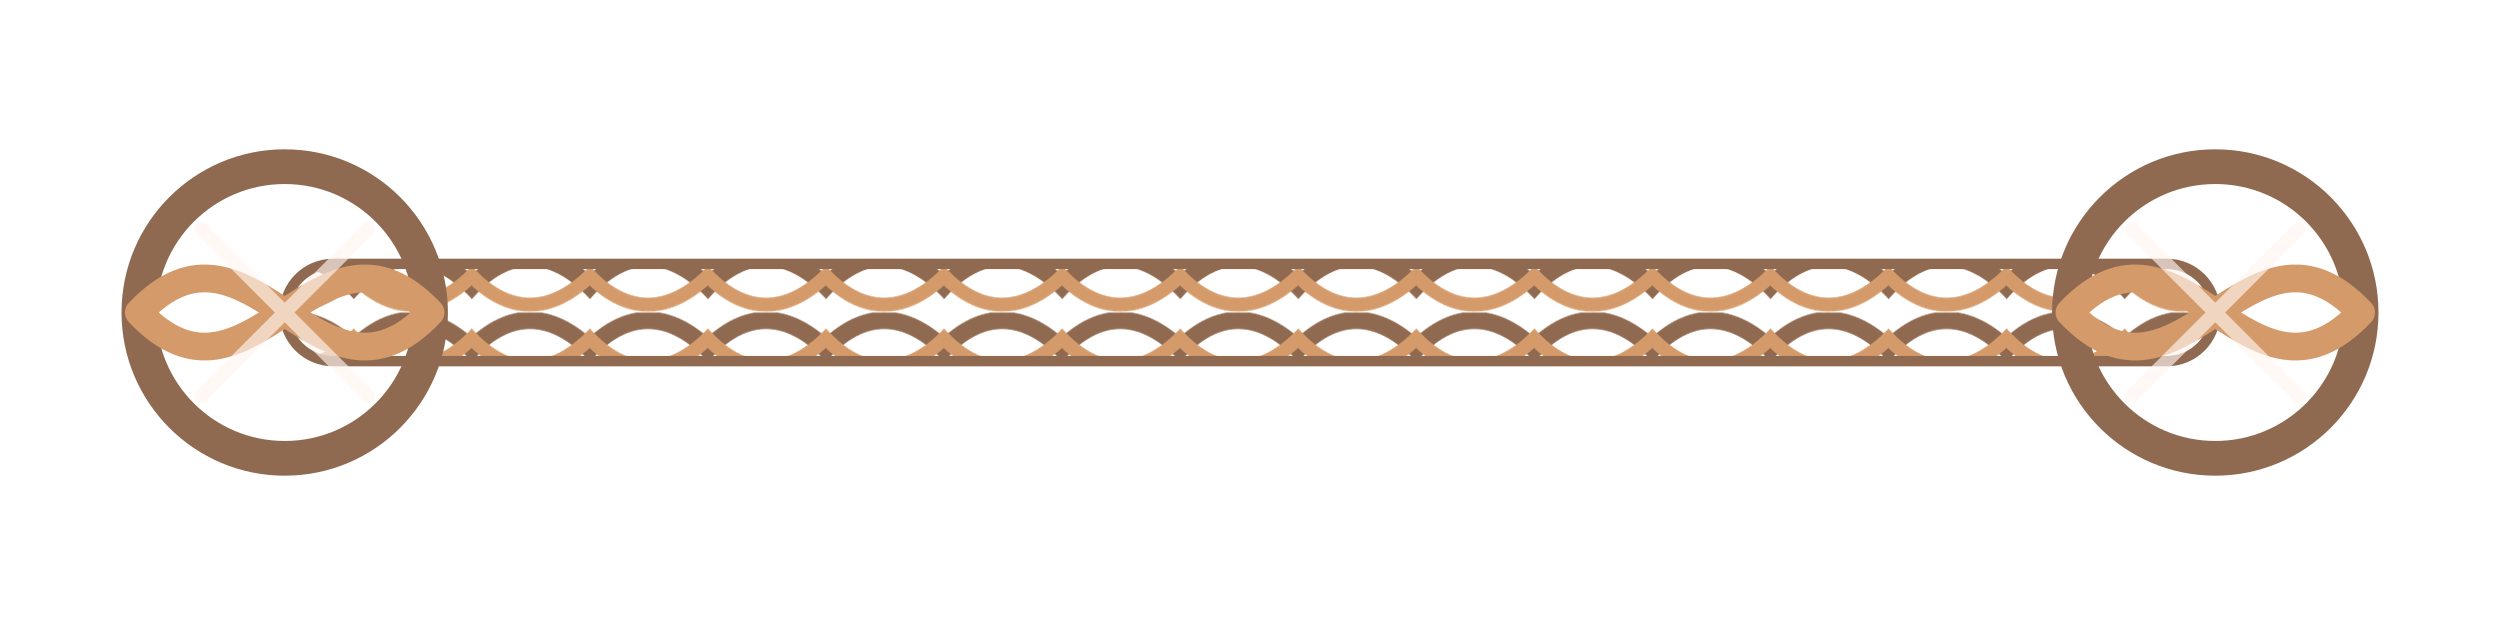
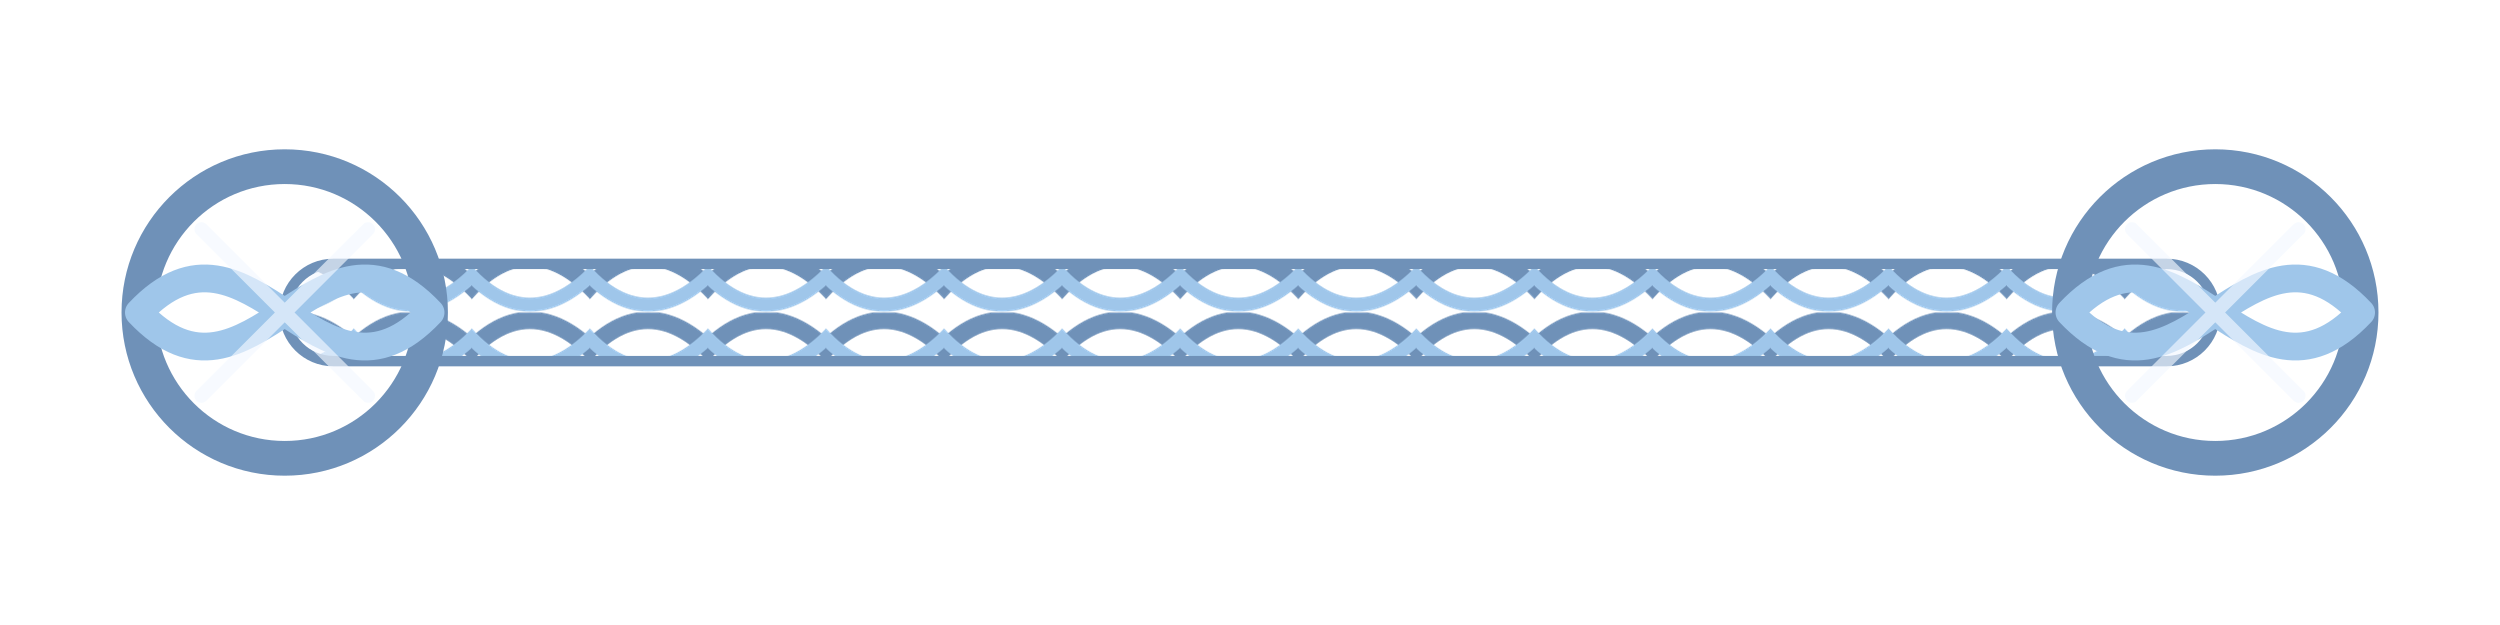
<svg xmlns="http://www.w3.org/2000/svg" viewBox="0 0 720 180" role="img" aria-labelledby="title desc">
  <defs>
    <pattern id="twist" width="34" height="18" patternUnits="userSpaceOnUse">
-       <path d="M-4 15C9-2 24-2 38 15" fill="none" stroke="#8F6A50" stroke-width="5" stroke-linecap="round" />
-       <path d="M-4 3C9 20 24 20 38 3" fill="none" stroke="#D49A6A" stroke-width="4" stroke-linecap="round" />
+       <path d="M-4 15C9-2 24-2 38 15" fill="none" stroke="#6F91B8" stroke-width="5" stroke-linecap="round" />
+       <path d="M-4 3C9 20 24 20 38 3" fill="none" stroke="#9FC6EA" stroke-width="4" stroke-linecap="round" />
    </pattern>
  </defs>
-   <rect x="82" y="76" width="556" height="28" rx="14" fill="url(#twist)" stroke="#8F6A50" stroke-width="3" />
+   <rect x="82" y="76" width="556" height="28" rx="14" fill="url(#twist)" stroke="#6F91B8" stroke-width="3" />
  <g fill="none" stroke-linecap="round" stroke-linejoin="round">
    <g transform="translate(82 90)">
-       <circle r="42" stroke="#8F6A50" stroke-width="10" />
-       <path d="M-42 0C-10-34 10 34 42 0M-42 0C-10 34 10-34 42 0" stroke="#D49A6A" stroke-width="8" />
-       <path d="M-24-24 24 24M-24 24 24-24" stroke="#FFF5F0" stroke-width="4" opacity=".65" />
+       <circle r="42" stroke="#6F91B8" stroke-width="10" />
+       <path d="M-42 0C-10-34 10 34 42 0M-42 0C-10 34 10-34 42 0" stroke="#9FC6EA" stroke-width="8" />
+       <path d="M-24-24 24 24M-24 24 24-24" stroke="#F2F8FF" stroke-width="4" opacity=".65" />
    </g>
    <g transform="translate(638 90)">
-       <circle r="42" stroke="#8F6A50" stroke-width="10" />
-       <path d="M-42 0C-10-34 10 34 42 0M-42 0C-10 34 10-34 42 0" stroke="#D49A6A" stroke-width="8" />
-       <path d="M-24-24 24 24M-24 24 24-24" stroke="#FFF5F0" stroke-width="4" opacity=".65" />
+       <circle r="42" stroke="#6F91B8" stroke-width="10" />
+       <path d="M-42 0C-10-34 10 34 42 0M-42 0C-10 34 10-34 42 0" stroke="#9FC6EA" stroke-width="8" />
+       <path d="M-24-24 24 24M-24 24 24-24" stroke="#F2F8FF" stroke-width="4" opacity=".65" />
    </g>
  </g>
</svg>
